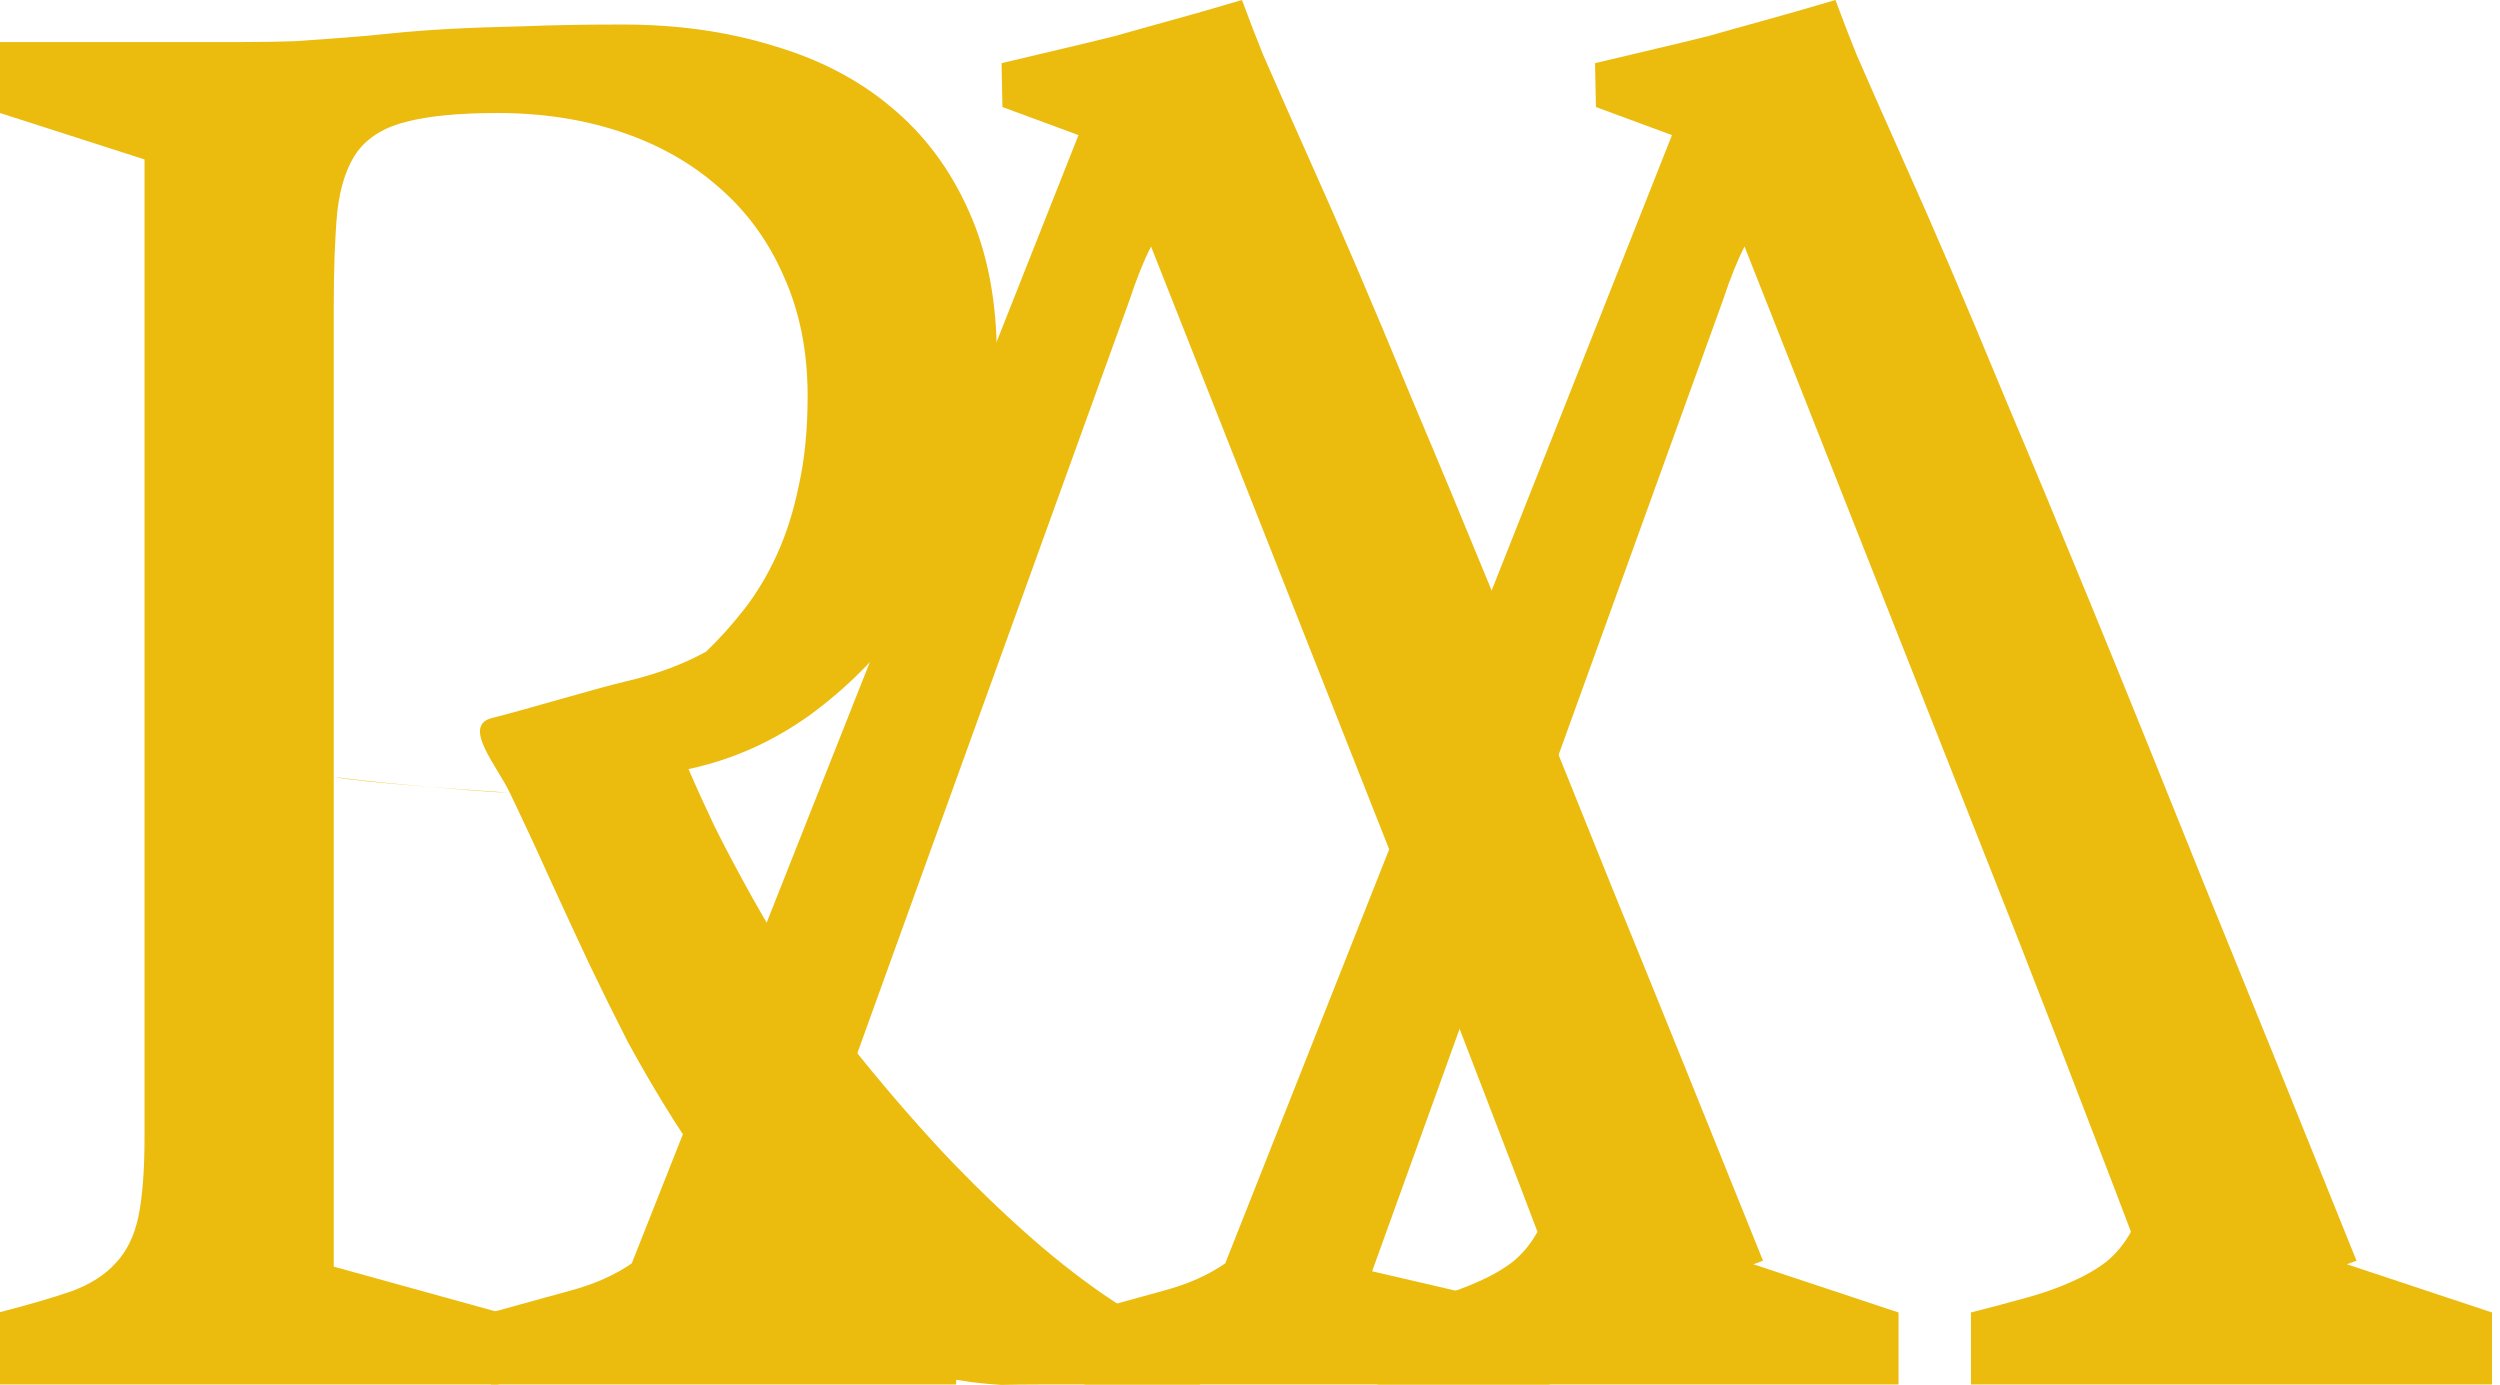
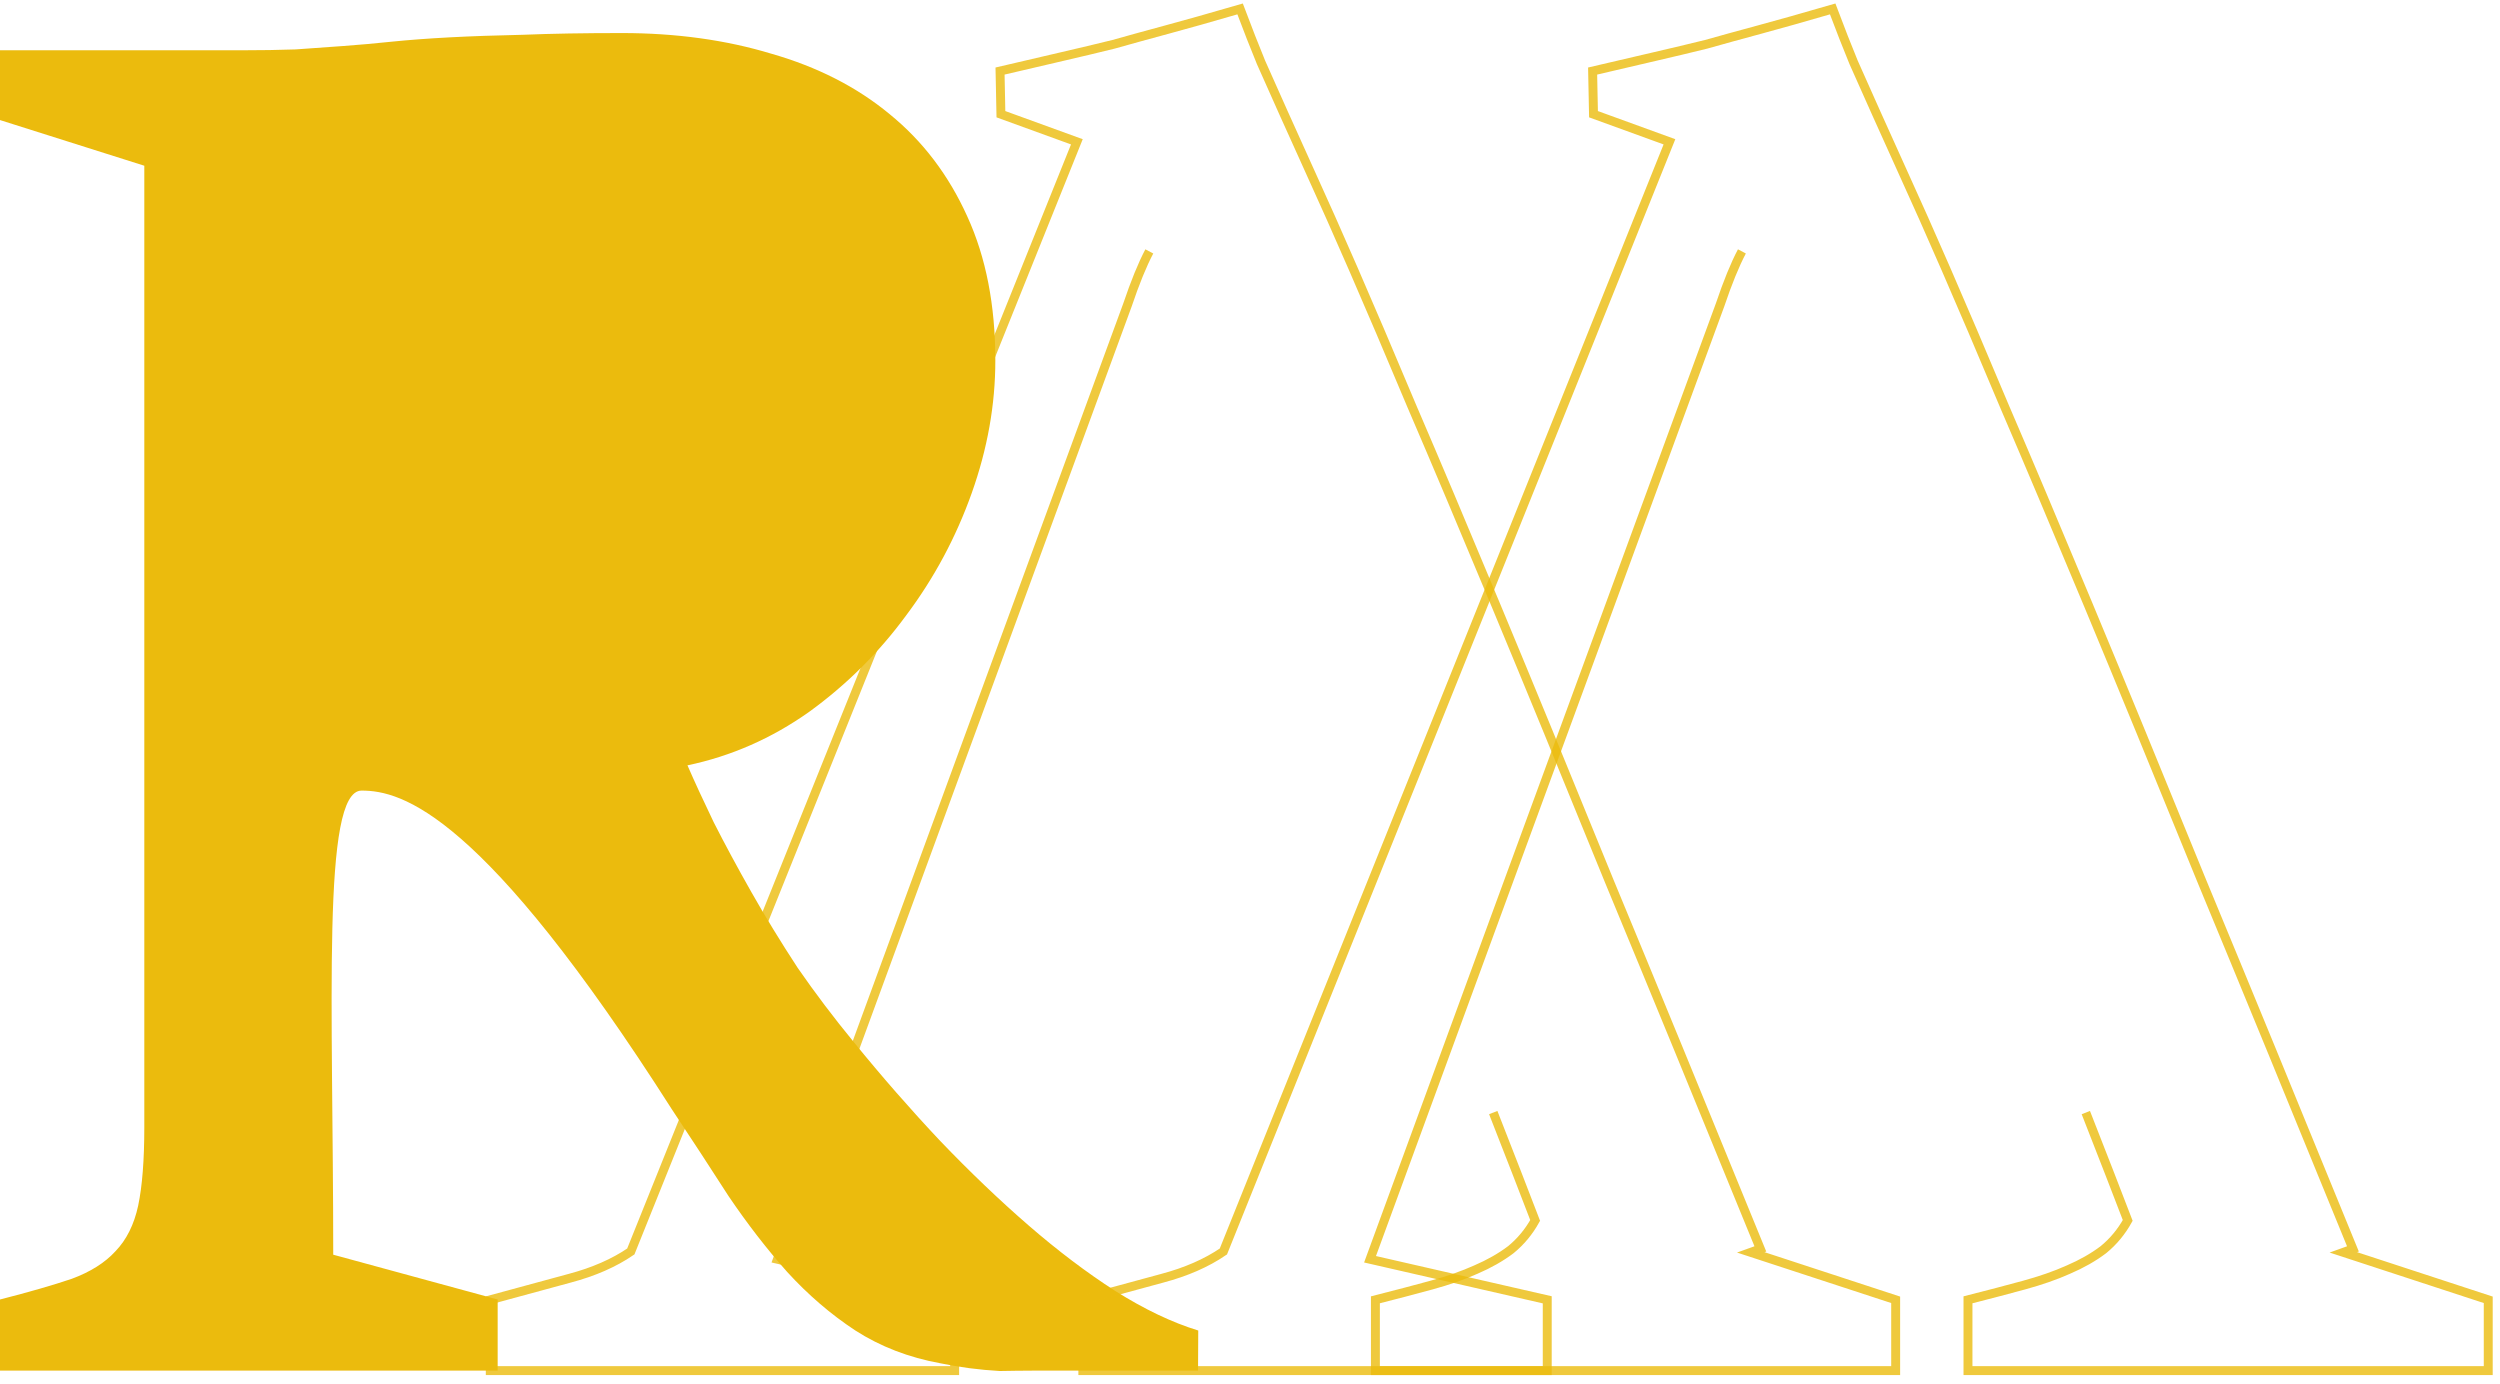
- <svg xmlns="http://www.w3.org/2000/svg" width="278" height="154" viewBox="0 0 278 154" fill="none">
-   <g opacity="1">
-     <path d="M54.6 145.951C57.905 145.041 60.854 144.228 63.447 143.512C66.104 142.797 68.372 141.789 70.252 140.488L119.929 15.024L111.471 11.902L111.374 7.024C114.161 6.374 116.494 5.821 118.373 5.366C120.318 4.911 122.197 4.455 124.012 4C125.826 3.48 127.803 2.927 129.942 2.341C132.081 1.756 134.803 0.976 138.108 0C138.951 2.276 139.728 4.293 140.441 6.049C141.219 7.805 142.061 9.724 142.969 11.805C143.876 13.821 144.945 16.228 146.177 19.024C147.408 21.756 148.931 25.236 150.746 29.463C152.561 33.691 154.732 38.862 157.259 44.976C159.852 51.089 162.963 58.569 166.592 67.415C170.222 76.26 174.434 86.667 179.23 98.634C184.091 110.536 189.697 124.39 196.048 140.195L194.979 140.585L211.117 145.951V153.951H153.176V145.951C155.445 145.366 157.519 144.813 159.398 144.293C161.278 143.772 162.93 143.187 164.356 142.536C165.847 141.886 167.143 141.138 168.245 140.293C169.347 139.382 170.254 138.276 170.967 136.976C169.865 134.049 168.31 129.984 166.3 124.78C164.291 119.512 161.634 112.65 158.329 104.195H99.999L86.584 141.366L106.319 145.951V153.951H54.6V145.951ZM158.329 104.195L127.998 27.415C127.22 28.91 126.41 30.927 125.567 33.463L99.999 104.195H158.329Z" fill="#EBBB0D" />
-     <path d="M1.69282e-05 145.915C3.247 145.071 5.909 144.292 7.987 143.577C10.065 142.798 11.689 141.759 12.858 140.46C14.091 139.162 14.936 137.441 15.39 135.298C15.845 133.09 16.072 130.135 16.072 126.434V17.728L1.69282e-05 12.566V4.676H26.884C29.092 4.676 31.105 4.643 32.923 4.578C34.742 4.448 36.528 4.318 38.281 4.188C40.034 4.059 41.82 3.896 43.638 3.701C45.521 3.507 47.664 3.344 50.067 3.214C52.47 3.085 55.197 2.987 58.249 2.922C61.366 2.792 65.035 2.727 69.256 2.727C75.295 2.727 80.848 3.507 85.913 5.065C91.043 6.559 95.426 8.832 99.063 11.884C102.764 14.936 105.654 18.799 107.732 23.475C109.81 28.086 110.849 33.508 110.849 39.742C110.849 44.742 109.972 49.742 108.219 54.743C106.466 59.743 104.03 64.353 100.913 68.574C97.861 72.795 94.257 76.432 90.101 79.484C85.945 82.471 81.432 84.484 76.562 85.523C77.341 87.341 78.315 89.484 79.484 91.952C80.718 94.42 82.114 97.049 83.672 99.842C85.231 102.634 86.952 105.491 88.835 108.414C90.783 111.271 92.861 114.063 95.069 116.791C98.186 120.687 101.4 124.421 104.712 127.992C108.024 131.499 111.303 134.681 114.55 137.538C117.797 140.396 121.012 142.863 124.194 144.941C127.44 147.019 130.525 148.513 133.447 149.422L133.424 153.951C131.152 153.951 128.519 153.951 125.727 153.951C122.934 153.951 119.954 153.951 118.029 153.951C116.746 153.951 113.539 153.951 111.336 154C109.063 153.87 106.855 153.578 104.712 153.123C101.206 152.474 98.056 151.24 95.264 149.422C92.536 147.604 90.004 145.396 87.666 142.798C85.393 140.201 83.218 137.343 81.14 134.226C79.127 131.044 77.016 127.765 74.808 124.388C73.055 121.596 71.399 118.771 69.841 115.914C68.347 112.992 66.886 110.037 65.457 107.05C64.029 103.998 62.6 100.913 61.171 97.796C59.743 94.614 58.249 91.4 56.691 88.153C54.353 88.088 51.637 87.821 48.52 87.561C45.403 87.301 41.129 86.914 37.112 86.4V140.85L55.424 145.915V153.951H0L1.69282e-05 145.915ZM37.112 86.4C40.541 87.047 52.924 87.893 56.691 88.153C55.234 85.119 51.513 80.894 54.505 79.897C58.495 78.899 66.237 76.562 69.548 75.782C72.925 75.003 75.912 73.899 78.51 72.471C80.003 71.042 81.432 69.451 82.796 67.698C84.159 65.944 85.361 63.931 86.4 61.658C87.439 59.386 88.251 56.821 88.835 53.963C89.484 51.041 89.809 47.729 89.809 44.028C89.809 39.093 88.932 34.677 87.179 30.78C85.491 26.884 83.12 23.605 80.068 20.942C77.016 18.215 73.38 16.137 69.159 14.708C64.938 13.28 60.327 12.566 55.327 12.566C51.041 12.566 47.664 12.89 45.197 13.54C42.794 14.124 40.976 15.228 39.742 16.851C38.573 18.475 37.826 20.715 37.502 23.572C37.242 26.365 37.112 29.936 37.112 34.287V86.4Z" fill="#EBBB0D" />
-     <path d="M120.595 145.951C123.901 145.041 126.849 144.228 129.442 143.512C132.099 142.797 134.367 141.789 136.247 140.488L185.924 15.024L177.466 11.902L177.369 7.024C180.156 6.374 182.489 5.821 184.369 5.366C186.313 4.911 188.192 4.455 190.007 4C191.822 3.48 193.799 2.927 195.937 2.341C198.076 1.756 200.798 0.976 204.103 0C204.946 2.276 205.724 4.293 206.437 6.049C207.214 7.805 208.057 9.724 208.964 11.805C209.871 13.821 210.941 16.228 212.172 19.024C213.404 21.756 214.927 25.236 216.741 29.463C218.556 33.691 220.727 38.862 223.255 44.976C225.847 51.089 228.958 58.569 232.587 67.415C236.217 76.26 240.43 86.667 245.226 98.634C250.086 110.537 255.692 124.39 262.044 140.195L260.974 140.585L277.112 145.951V153.951H219.172V145.951C221.44 145.366 223.514 144.813 225.394 144.293C227.273 143.772 228.926 143.187 230.352 142.536C231.842 141.886 233.138 141.138 234.24 140.293C235.342 139.382 236.249 138.276 236.962 136.976C235.86 134.049 234.305 129.984 232.296 124.78C230.287 119.512 227.63 112.65 224.324 104.195H165.995L152.579 141.366L172.314 145.951V153.951H120.595V145.951ZM224.324 104.195L193.993 27.415C193.215 28.91 192.405 30.927 191.563 33.463L165.995 104.195H224.324Z" fill="#EBBB0D" />
-   </g>
+ <svg xmlns="http://www.w3.org/2000/svg" width="280" height="155" viewBox="0 0 280 155" fill="none">
+   <path d="M167.243 124.608C169.264 129.762 170.828 133.789 171.936 136.688C171.219 137.977 170.307 139.072 169.199 139.974C168.091 140.812 166.787 141.553 165.288 142.197C163.854 142.841 162.192 143.421 160.302 143.936C158.412 144.452 156.326 145 154.045 145.579V153.504H212.314V145.579L196.084 140.264L197.16 139.877C190.772 124.221 185.135 110.498 180.246 98.707C175.423 86.852 171.187 76.543 167.537 67.781C163.887 59.019 160.758 51.609 158.151 45.553C155.609 39.496 153.426 34.374 151.601 30.186C149.776 25.999 148.244 22.552 147.006 19.846C145.767 17.075 144.692 14.691 143.779 12.694C142.867 10.632 142.02 8.732 141.237 6.992C140.521 5.252 139.738 3.255 138.891 1C135.567 1.966 132.83 2.74 130.679 3.319C128.528 3.899 126.54 4.447 124.715 4.962C122.89 5.413 121 5.864 119.044 6.315C117.154 6.766 114.808 7.314 112.005 7.958L112.103 12.791L120.609 15.883L70.65 140.167C68.76 141.456 66.479 142.455 63.806 143.163C61.199 143.872 58.234 144.677 54.91 145.579V153.504H106.921V145.579L87.075 141.037L126.279 34.149C127.127 31.636 127.941 29.639 128.723 28.157" stroke="#EBBB0D" stroke-opacity="0.8" />
+   <path d="M8.033 143.228C5.943 143.936 3.265 144.708 1.70241e-05 145.544L0 153.504H55.739V145.544L37.322 140.526C37.322 112.459 36 88.546 40.5 88.546C45 88.546 54.074 91.027 75.232 124.219C77.453 127.564 79.575 130.813 81.6 133.965C83.689 137.053 85.877 139.883 88.163 142.456C90.514 145.029 93.061 147.216 95.804 149.018C98.612 150.819 101.779 152.041 105.306 152.684C107.461 153.134 109.681 153.424 111.967 153.553C114.182 153.504 117.408 153.504 118.698 153.504H126.439H134.181L134.204 149.018C131.265 148.117 128.163 146.637 124.897 144.579C121.697 142.52 118.465 140.076 115.2 137.246C111.934 134.415 108.636 131.263 105.306 127.789C101.975 124.251 98.742 120.553 95.608 116.693C93.387 113.991 91.298 111.225 89.338 108.395C87.445 105.5 85.714 102.67 84.147 99.903C82.579 97.137 81.175 94.532 79.934 92.088C78.759 89.643 77.779 87.52 76.996 85.719C81.894 84.69 86.432 82.696 90.612 79.737C94.791 76.713 98.416 73.111 101.485 68.93C104.62 64.749 107.069 60.181 108.832 55.228C110.595 50.275 111.477 45.322 111.477 40.368C111.477 34.193 110.432 28.822 108.342 24.254C106.253 19.623 103.347 15.795 99.624 12.772C95.967 9.748 91.559 7.497 86.4 6.018C81.306 4.474 75.722 3.702 69.649 3.702C65.404 3.702 61.714 3.766 58.579 3.895C55.51 3.959 52.767 4.056 50.351 4.184C47.934 4.313 45.779 4.474 43.886 4.667C42.057 4.86 40.261 5.02 38.498 5.149C36.734 5.278 34.939 5.406 33.11 5.535C31.282 5.599 29.257 5.632 27.037 5.632H1.70241e-05V13.447L16.163 18.561V126.246C16.163 129.912 15.935 132.839 15.477 135.026C15.02 137.149 14.171 138.854 12.931 140.14C11.755 141.427 10.122 142.456 8.033 143.228Z" fill="#EBBB0D" />
+   <path d="M233.612 124.608C235.633 129.762 237.197 133.789 238.305 136.688C237.588 137.977 236.676 139.072 235.568 139.974C234.46 140.812 233.156 141.553 231.657 142.197C230.223 142.841 228.561 143.421 226.671 143.936C224.781 144.452 222.695 145 220.414 145.579V153.504H278.683V145.579L262.454 140.264L263.529 139.877C257.142 124.221 251.504 110.498 246.615 98.707C241.792 86.852 237.556 76.543 233.906 67.781C230.256 59.019 227.127 51.609 224.52 45.553C221.978 39.496 219.795 34.374 217.97 30.186C216.145 25.999 214.613 22.552 213.375 19.846C212.136 17.075 211.061 14.691 210.149 12.694C209.236 10.632 208.389 8.732 207.607 6.992C206.89 5.252 206.108 3.255 205.26 1C201.936 1.966 199.199 2.74 197.048 3.319C194.897 3.899 192.909 4.447 191.084 4.962C189.259 5.413 187.369 5.864 185.414 6.315C183.523 6.766 181.177 7.314 178.374 7.958L178.472 12.791L186.978 15.883L137.019 140.167C135.129 141.456 132.848 142.455 130.176 143.163C127.568 143.872 124.603 144.677 121.279 145.579V153.504H173.291V145.579L153.444 141.037L166.936 104.216L192.648 34.149C193.496 31.636 194.31 29.639 195.093 28.157" stroke="#EBBB0D" stroke-opacity="0.8" />
</svg>
